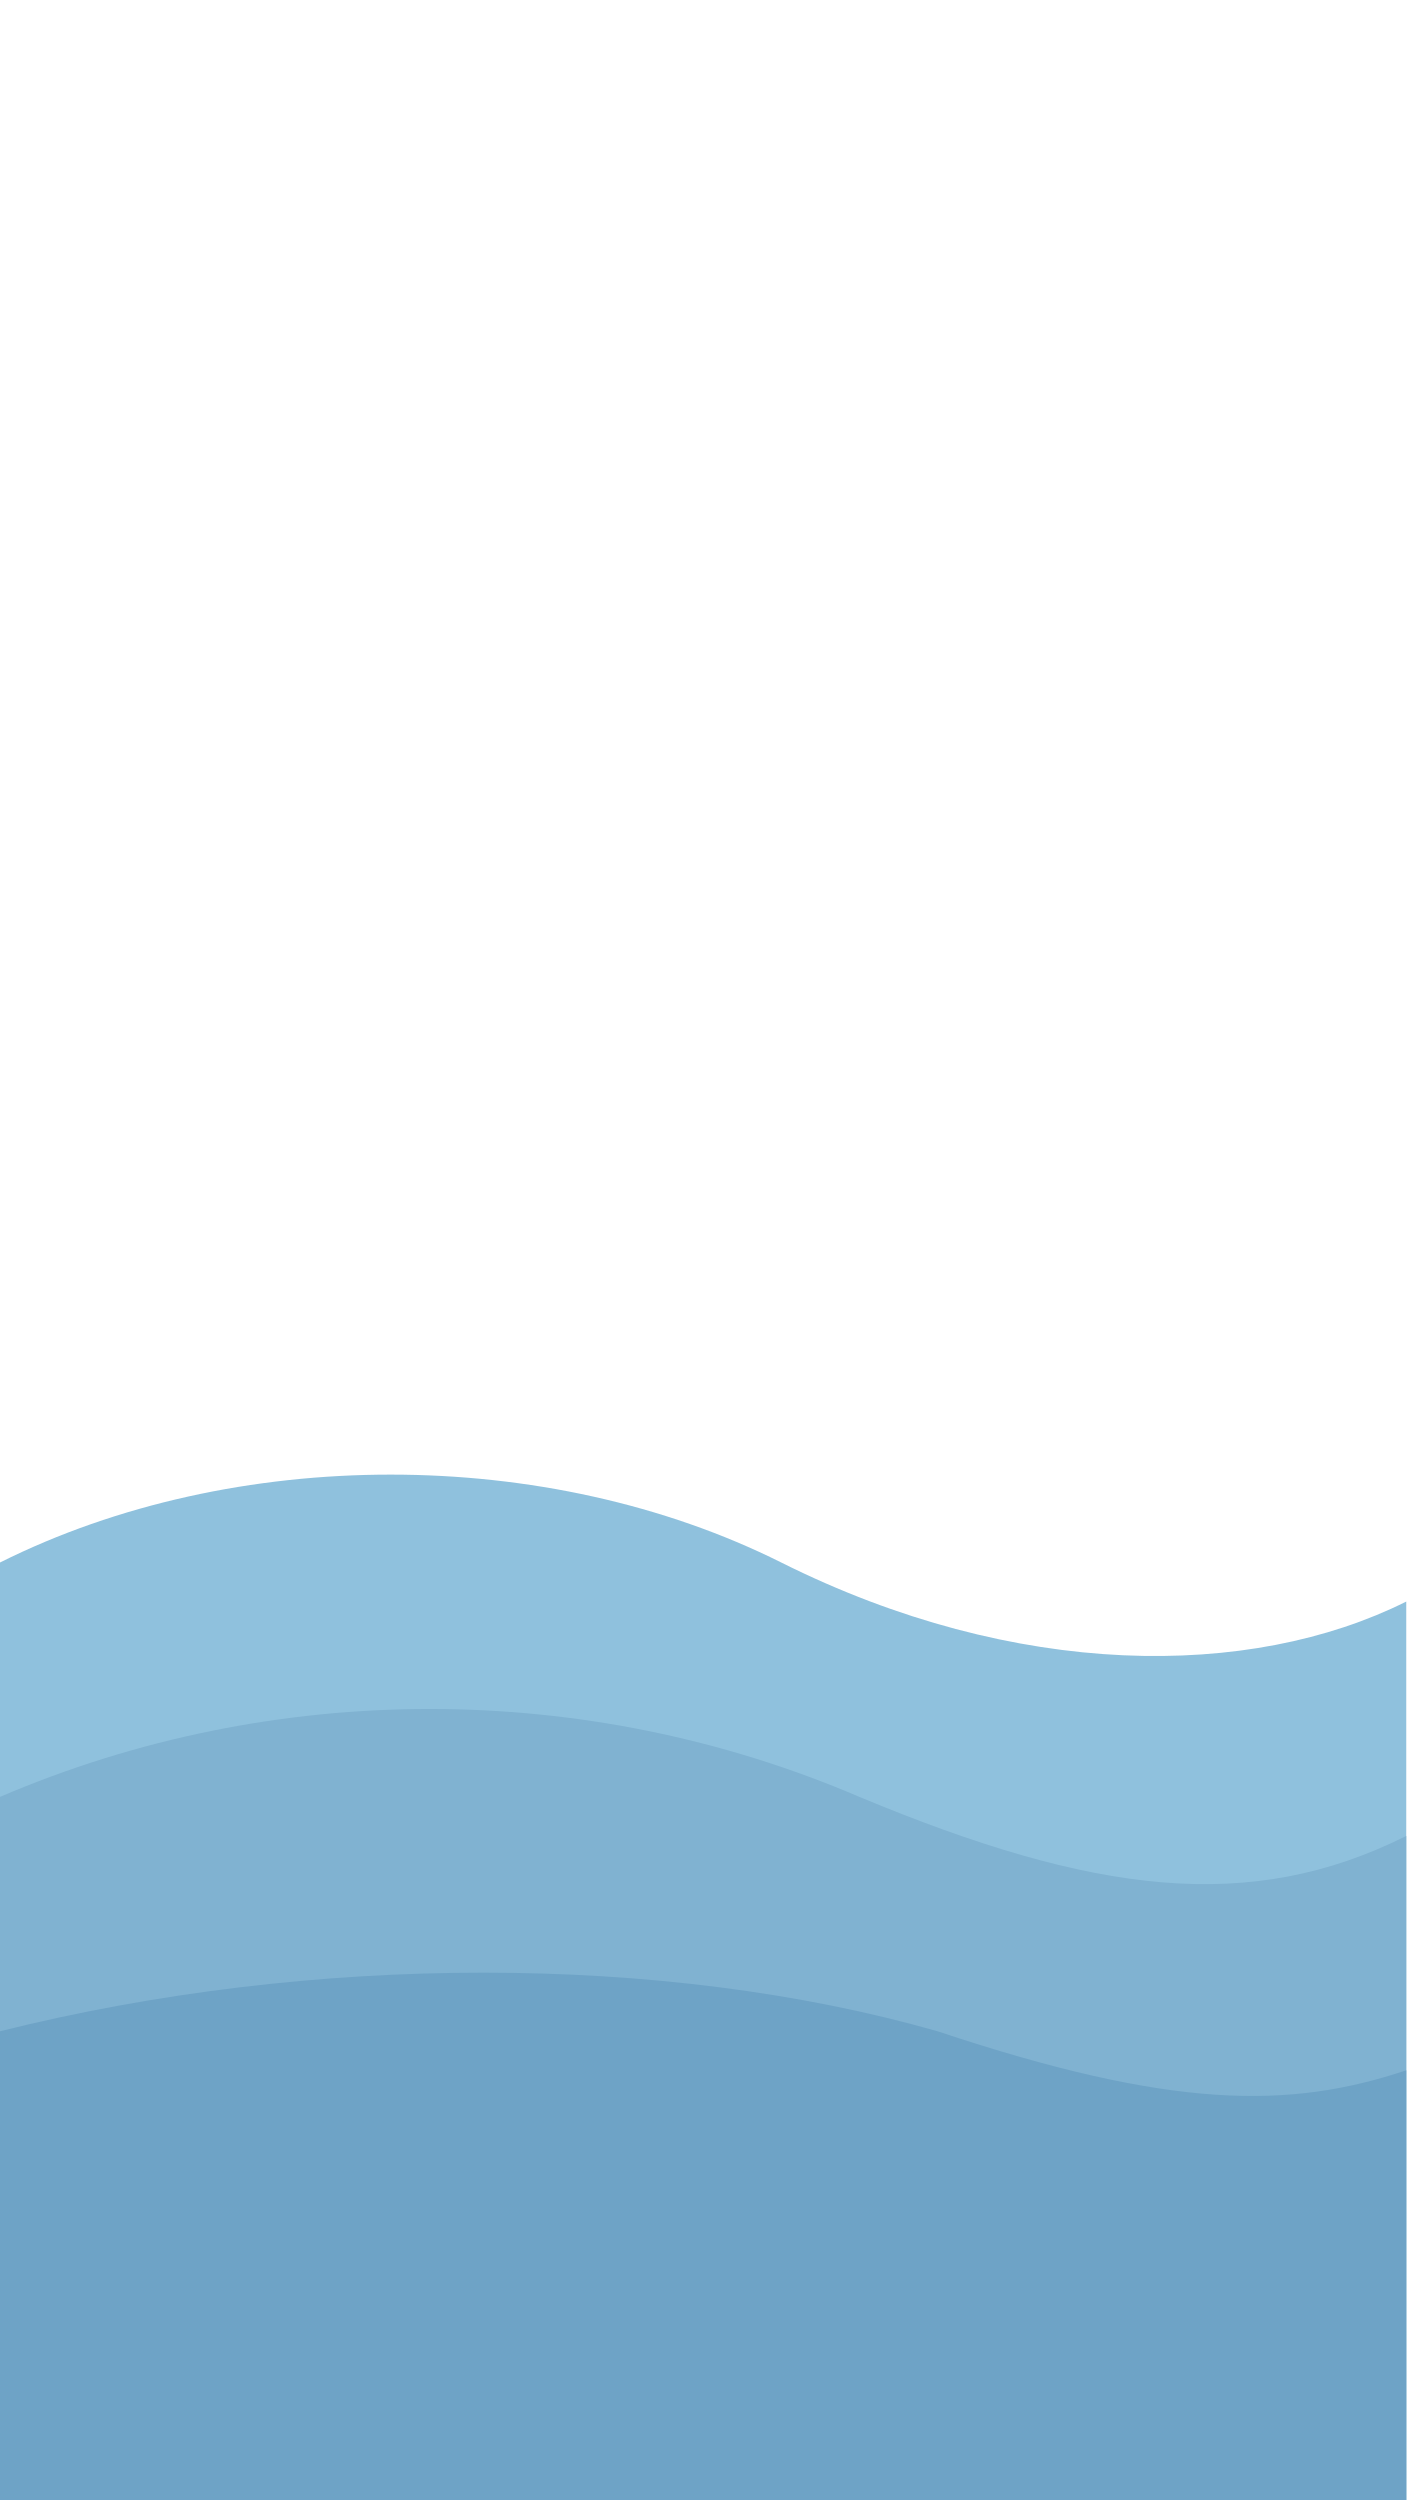
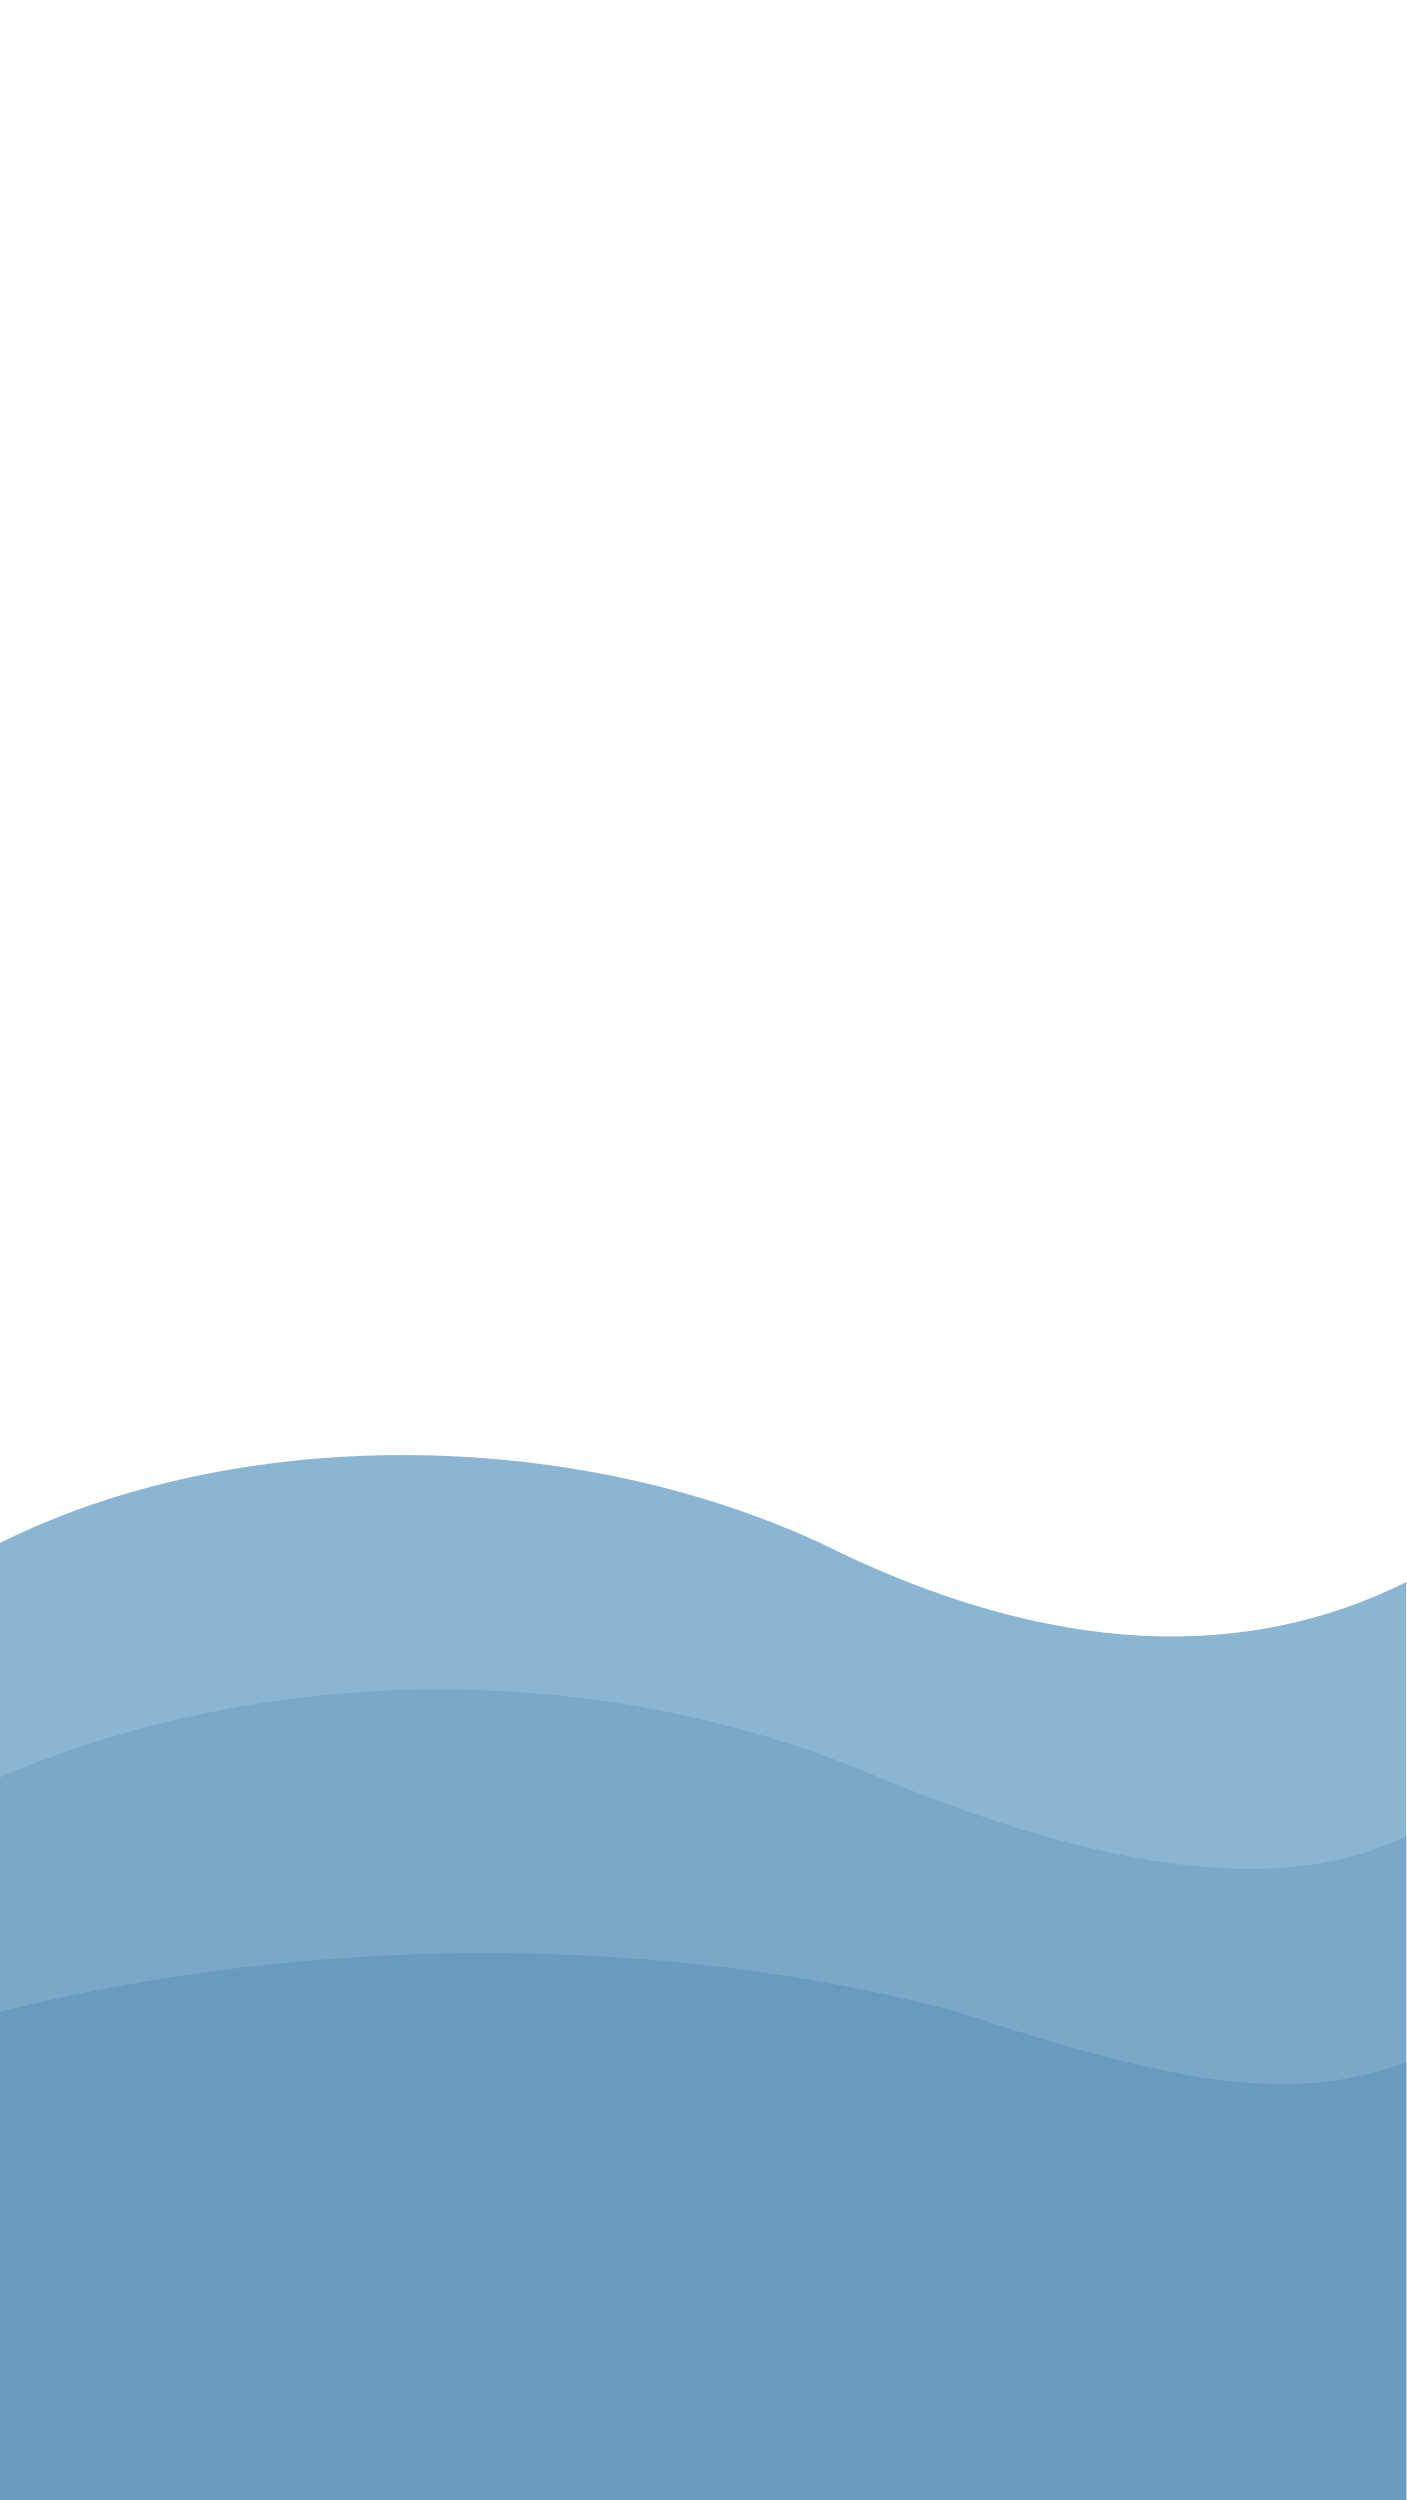
<svg xmlns="http://www.w3.org/2000/svg" width="360" height="640" viewBox="0 0 360 640" fill="none">
  <rect width="360" height="640" fill="none" />
-   <path d="M0 400 C60 370 140 370 200 400 C260 430 320 430 360 410 L360 640 L0 640 Z" fill="#8fc1dd" />
-   <path d="M0 460 C70 430 150 430 220 460 C280 485 320 490 360 470 L360 640 L0 640 Z" fill="#80b2d1" />
-   <path d="M0 520 C80 500 170 500 240 520 C300 540 330 540 360 530 L360 640 L0 640 Z" fill="#6ea3c6" />
+   <path d="M0 395 C60 365 145 365 210 395 C270 425 320 425 360 405 L360 640 L0 640 Z" fill="#8ab6d4" />
+   <path d="M0 455 C70 425 155 425 225 455 C285 480 330 485 360 470 L360 640 L0 640 Z" fill="#7aa8c8" />
+   <path d="M0 515 C80 495 170 495 245 515 C305 535 332 538 360 528 L360 640 L0 640 Z" fill="#6b9abf" />
</svg>
